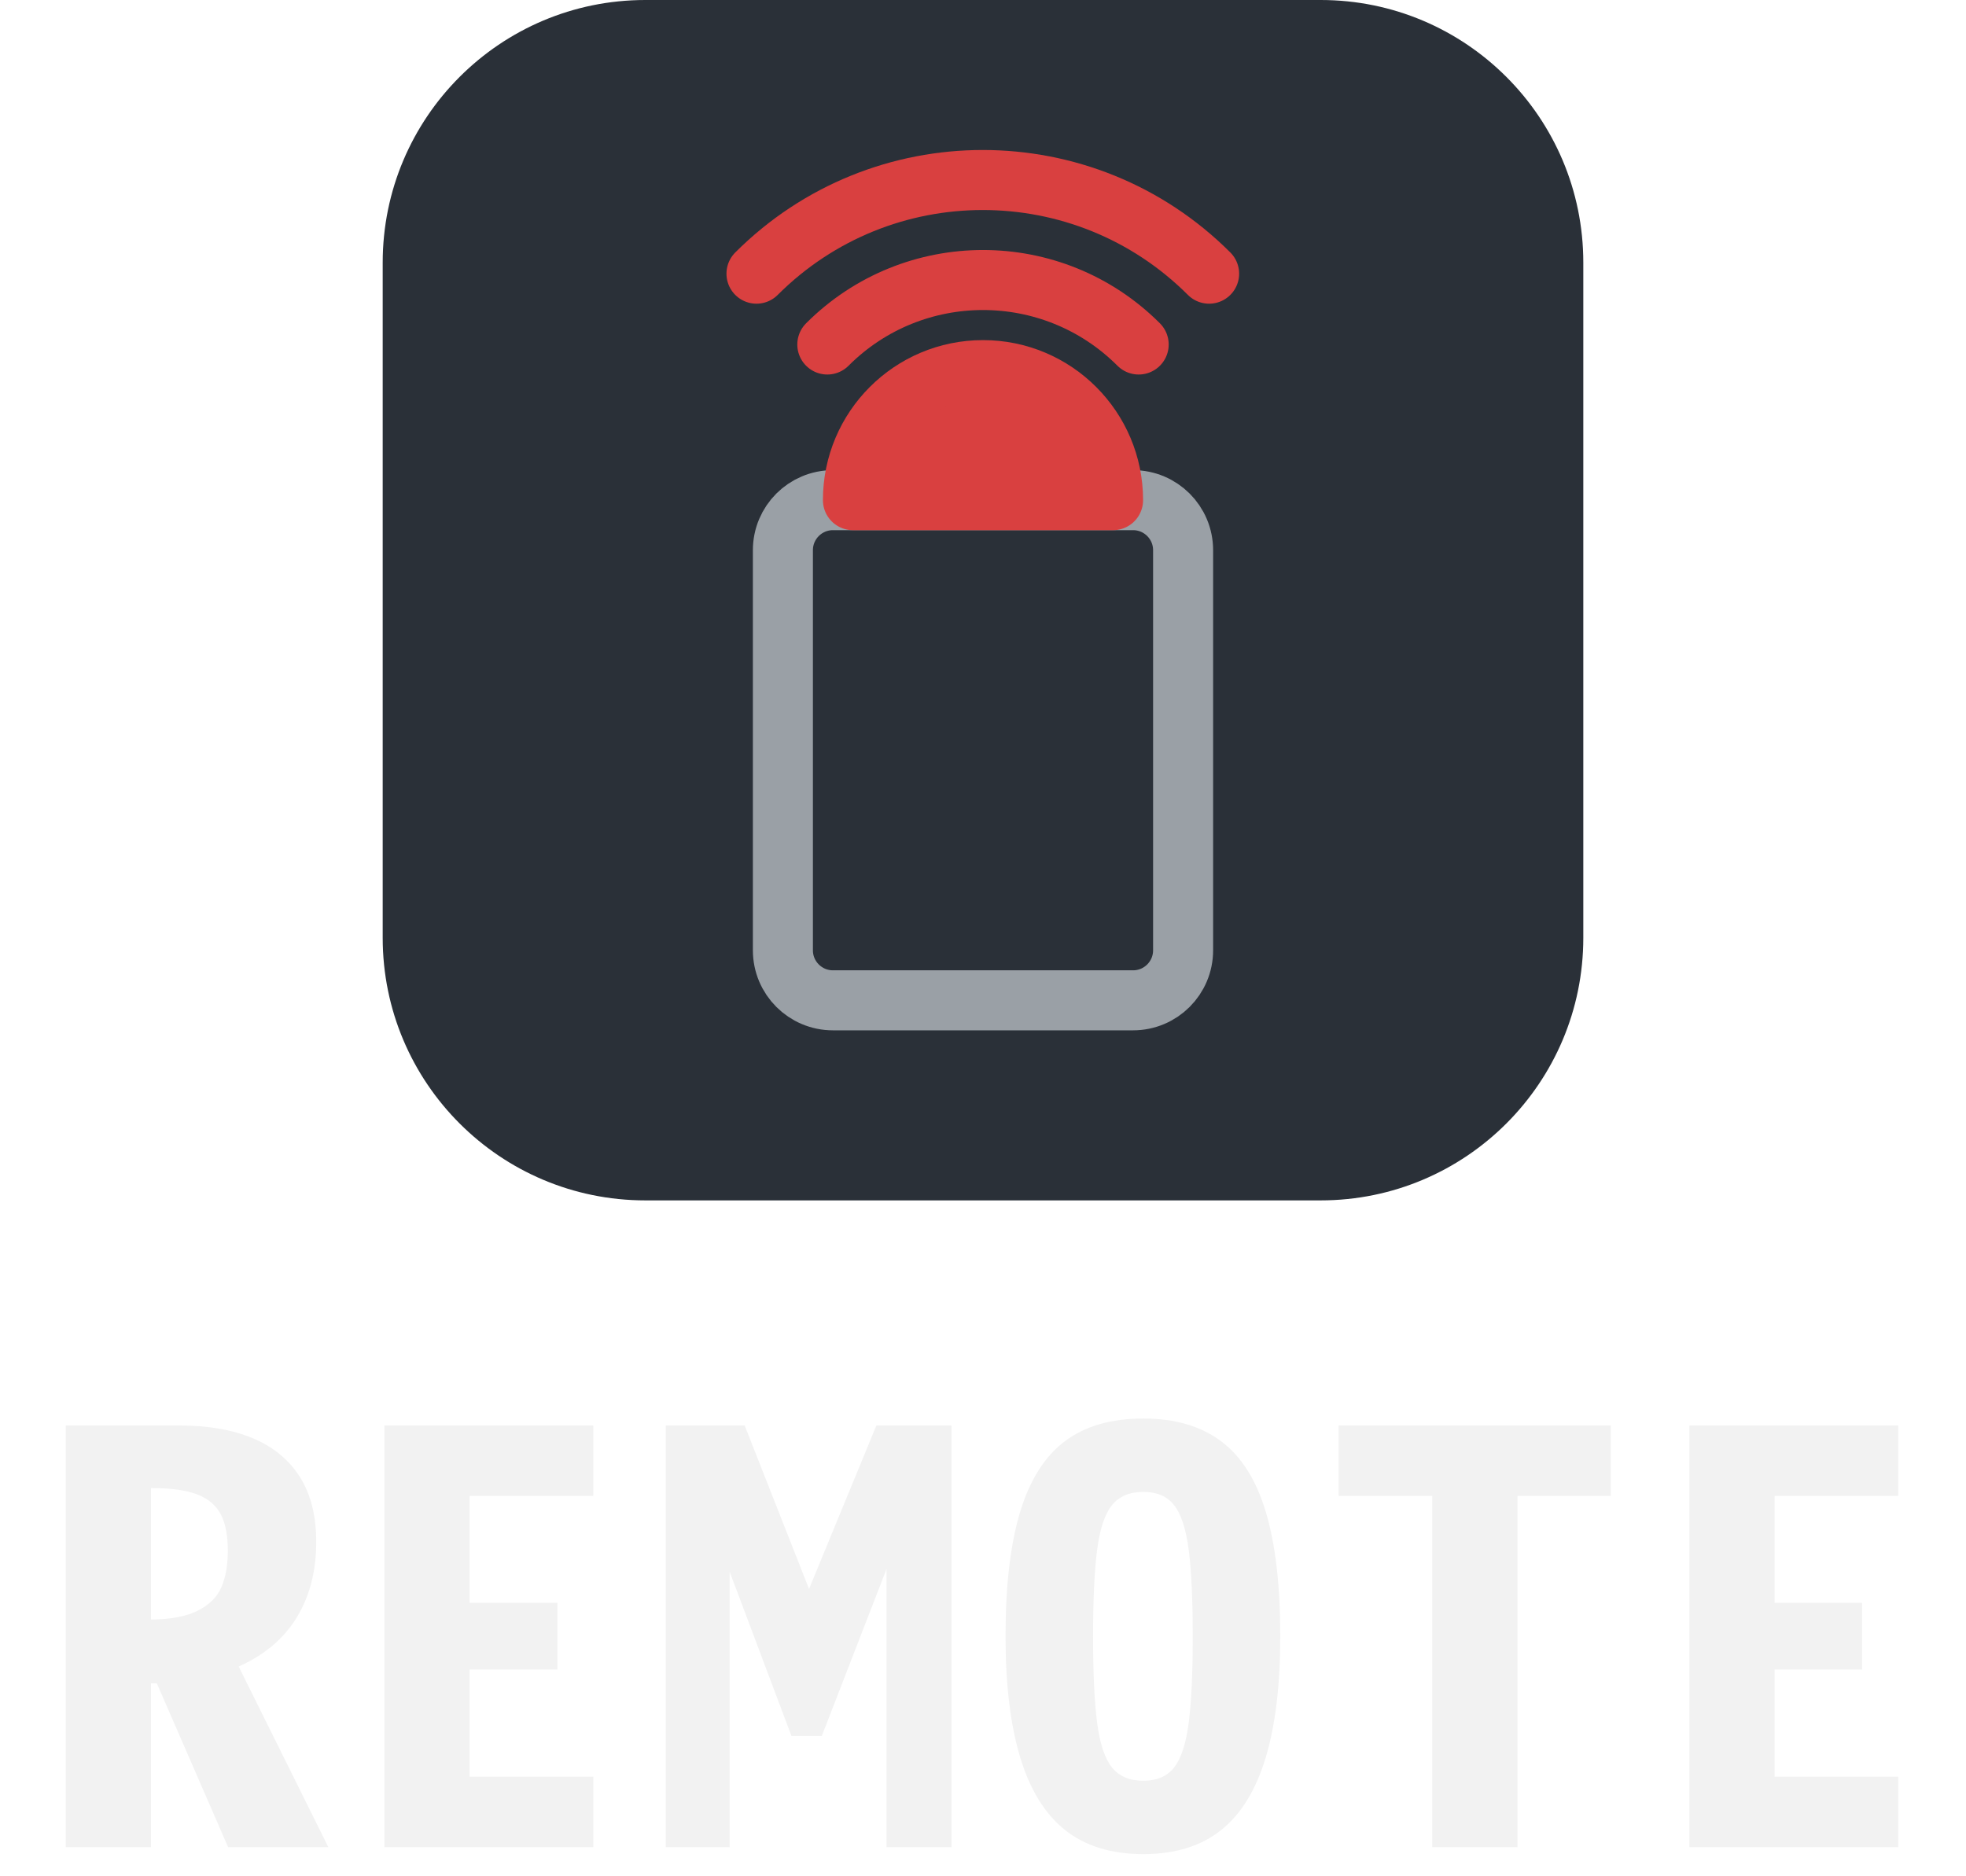
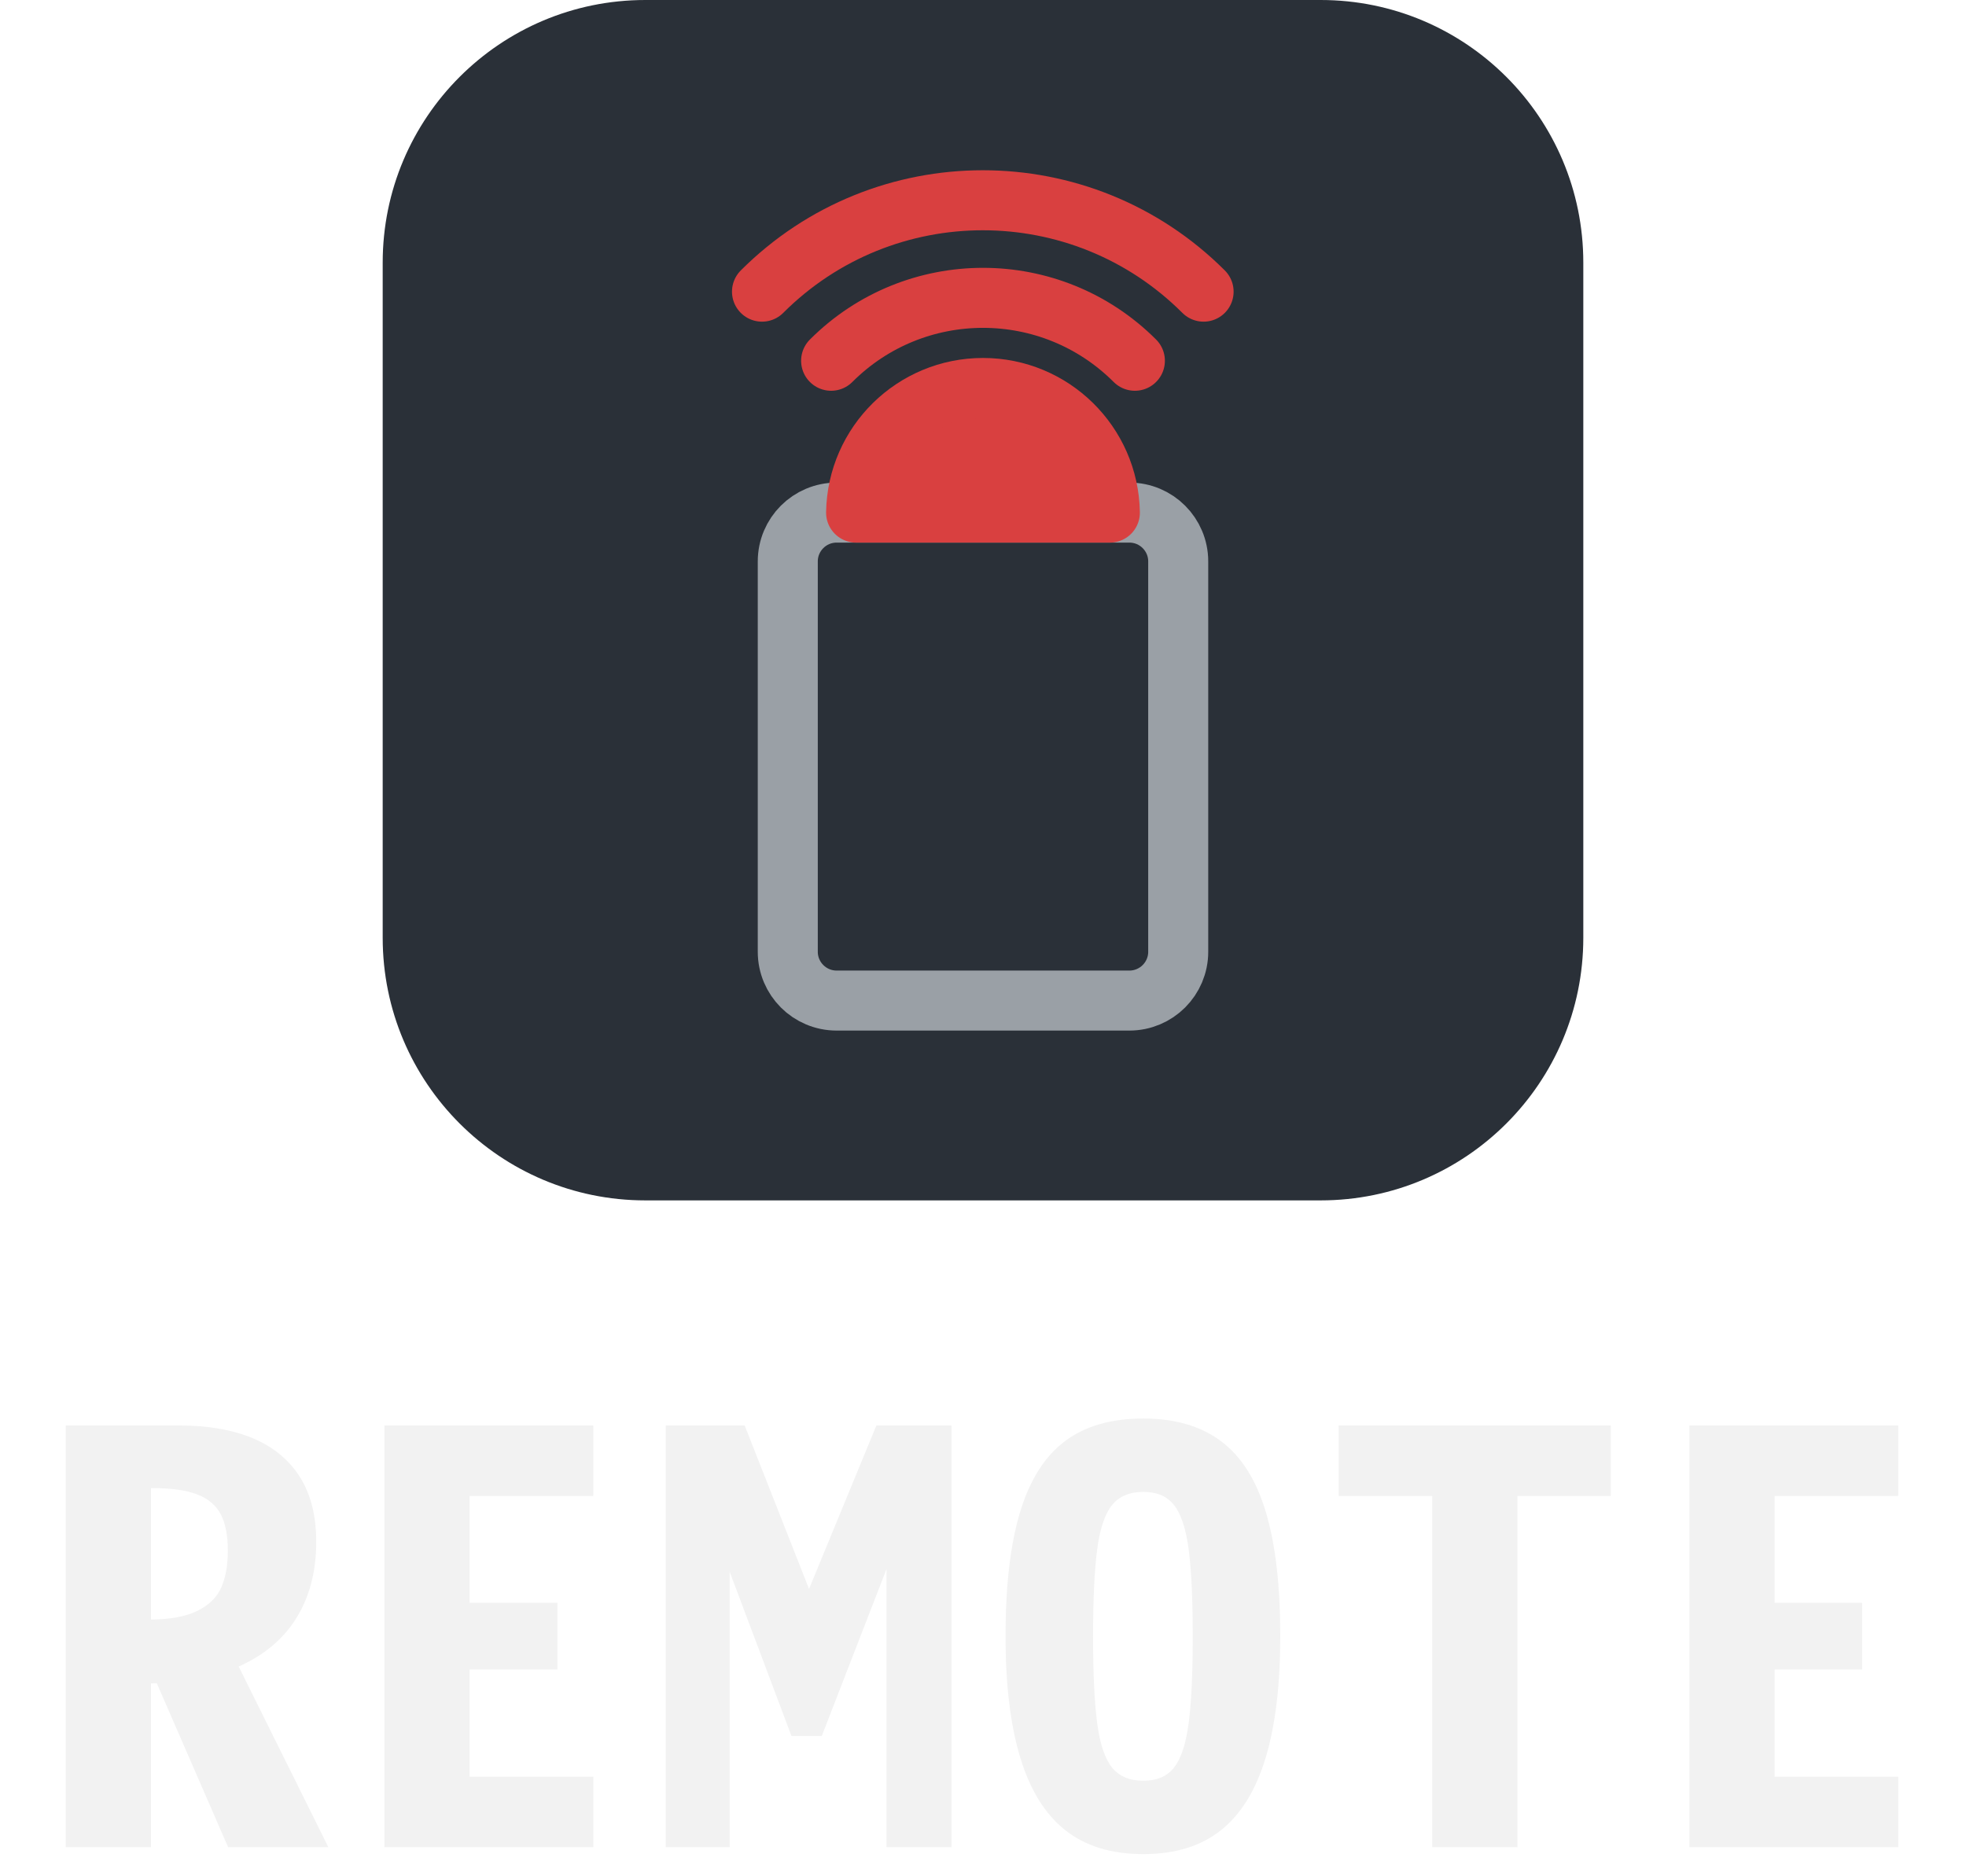
<svg xmlns="http://www.w3.org/2000/svg" width="262" height="250" viewBox="0 0 262 250">
  <rect x="51.0" width="160" height="160" rx="35" fill="#2a3038" />
  <g transform="translate(67.000 16.000) scale(5.33333)" fill="none" stroke="none" stroke-width="1.5" stroke-linecap="round" stroke-linejoin="round">
-     <path d="M8.11 5.61a5.5 5.5 0 0 1 7.78 0M6.34 3.84a8 8 0 0 1 11.31 0" fill="none" stroke="#d94040" />
-     <rect x="7" y="9.5" width="10" height="12.5" rx="1.25" fill="none" stroke="#9aa0a6" />
-     <path d="M8.75 9.5a3.25 3.25 0 0 1 6.5 0z" fill="#d94040" stroke="#d94040" />
+     <path d="M 8.205 6.016 a 5.366 5.366 0 0 1 7.59 0 M 6.478 4.289 a 7.805 7.805 0 0 1 11.034 0" fill="none" stroke="#d94040" />
+     <rect x="7.122" y="9.811" width="9.756" height="12.195" rx="1.22" fill="none" stroke="#9aa0a6" />
+     <path d="M 8.829 9.811 a 3.171 3.171 0 0 1 6.341 0 z" fill="#d94040" stroke="#d94040" />
  </g>
  <path fill="#f2f2f2" d="M43.759 246.21H30.399L19.465 221.07L30.746 219.992ZM8.763 246.21V190.0H20.12V246.21ZM30.361 206.709Q30.361 203.591 29.398 201.8Q28.436 200.01 26.261 199.182Q24.085 198.355 20.39 198.355H14.846V190.0H23.855Q29.63 190.0 33.71 191.713Q37.791 193.427 39.967 196.872Q42.142 200.318 42.142 205.516Q42.142 211.329 39.562 215.564Q36.983 219.799 31.901 222.09Q26.819 224.381 19.62 224.381H15.462V215.872H19.812Q23.97 215.872 26.299 214.717Q28.628 213.562 29.495 211.579Q30.361 209.596 30.361 206.709Z M51.228 246.21V190.0H62.585V246.21ZM79.064 246.21H56.849V236.816H79.064ZM74.29 222.532H57.811V213.639H74.29ZM56.849 199.394V190.0H79.064V199.394Z M99.237 190.0 108.439 213.37H107.168L116.793 190.0H126.803V246.21H118.141V207.749H118.68L109.517 231.388H105.474L96.581 207.749H97.235V246.21H88.727V190.0Z M152.367 247.134Q145.976 247.134 141.953 243.939Q137.93 240.743 135.966 234.275Q134.003 227.807 134.003 218.105Q134.003 207.941 135.947 201.531Q137.891 195.12 141.915 192.098Q145.938 189.076 152.367 189.076Q158.681 189.076 162.724 192.098Q166.766 195.12 168.691 201.531Q170.616 207.941 170.616 218.105Q170.616 227.807 168.672 234.275Q166.728 240.743 162.724 243.939Q158.72 247.134 152.367 247.134ZM152.367 198.855Q149.595 198.855 148.171 200.645Q146.746 202.436 146.207 206.594Q145.668 210.752 145.668 218.105Q145.668 225.459 146.207 229.617Q146.746 233.775 148.171 235.565Q149.595 237.355 152.367 237.355Q155.101 237.355 156.487 235.565Q157.873 233.775 158.412 229.636Q158.951 225.497 158.951 218.105Q158.951 210.675 158.412 206.555Q157.873 202.436 156.487 200.645Q155.101 198.855 152.367 198.855Z M190.867 246.21V190.0H202.225V246.21ZM178.393 190.0H214.66V199.394H178.393Z M225.132 246.21V190.0H236.49V246.21ZM252.968 246.21H230.753V236.816H252.968ZM248.155 222.532H231.716V213.639H248.155ZM230.753 199.394V190.0H252.968V199.394Z" />
</svg>
